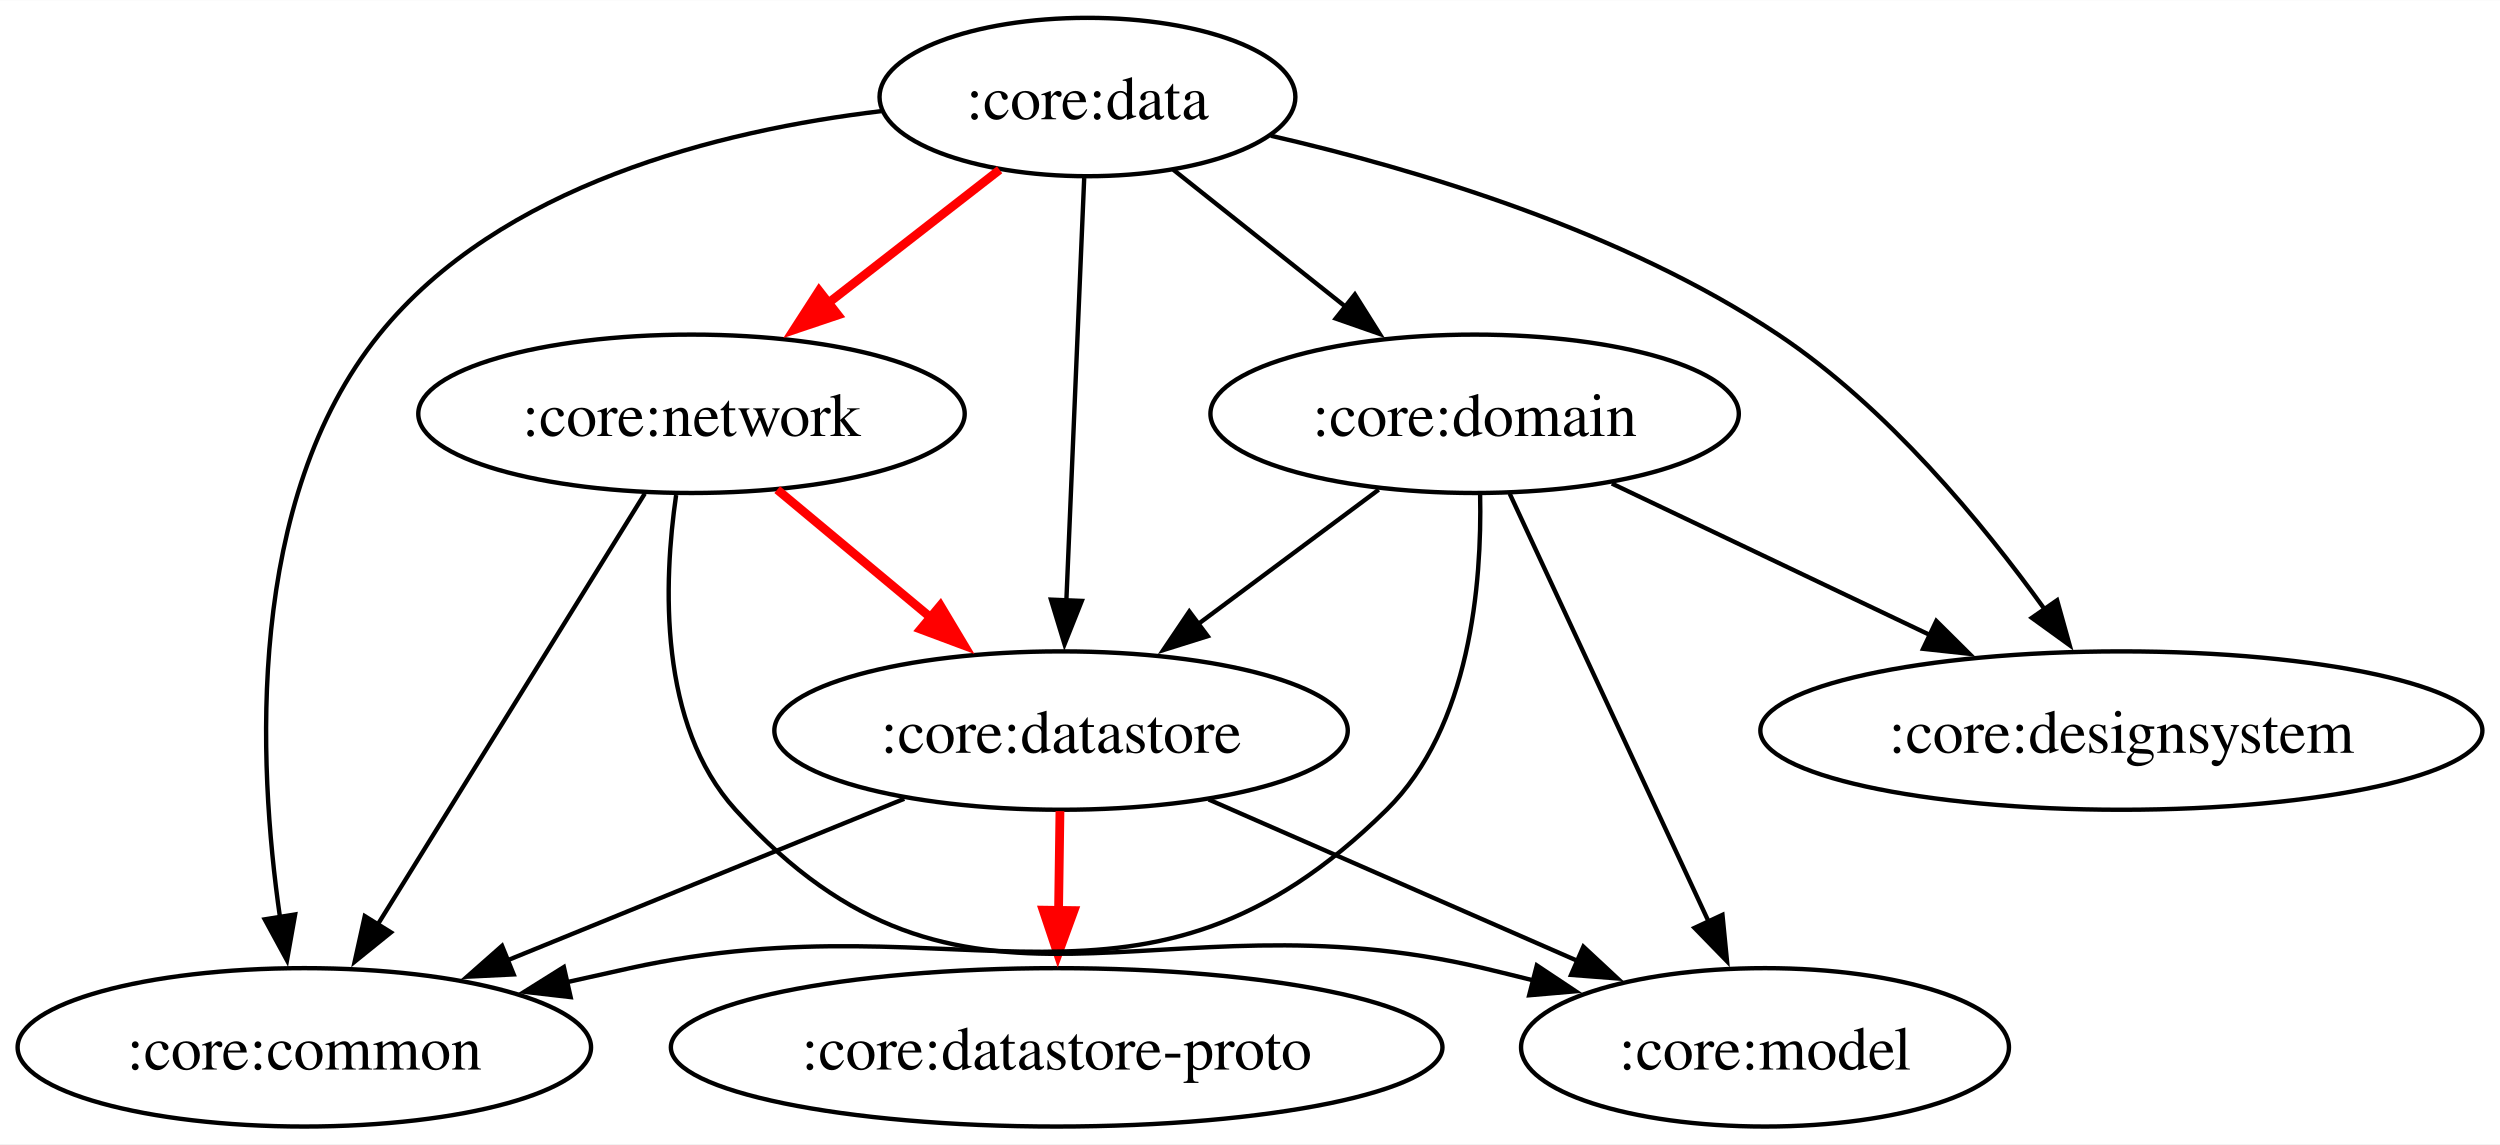
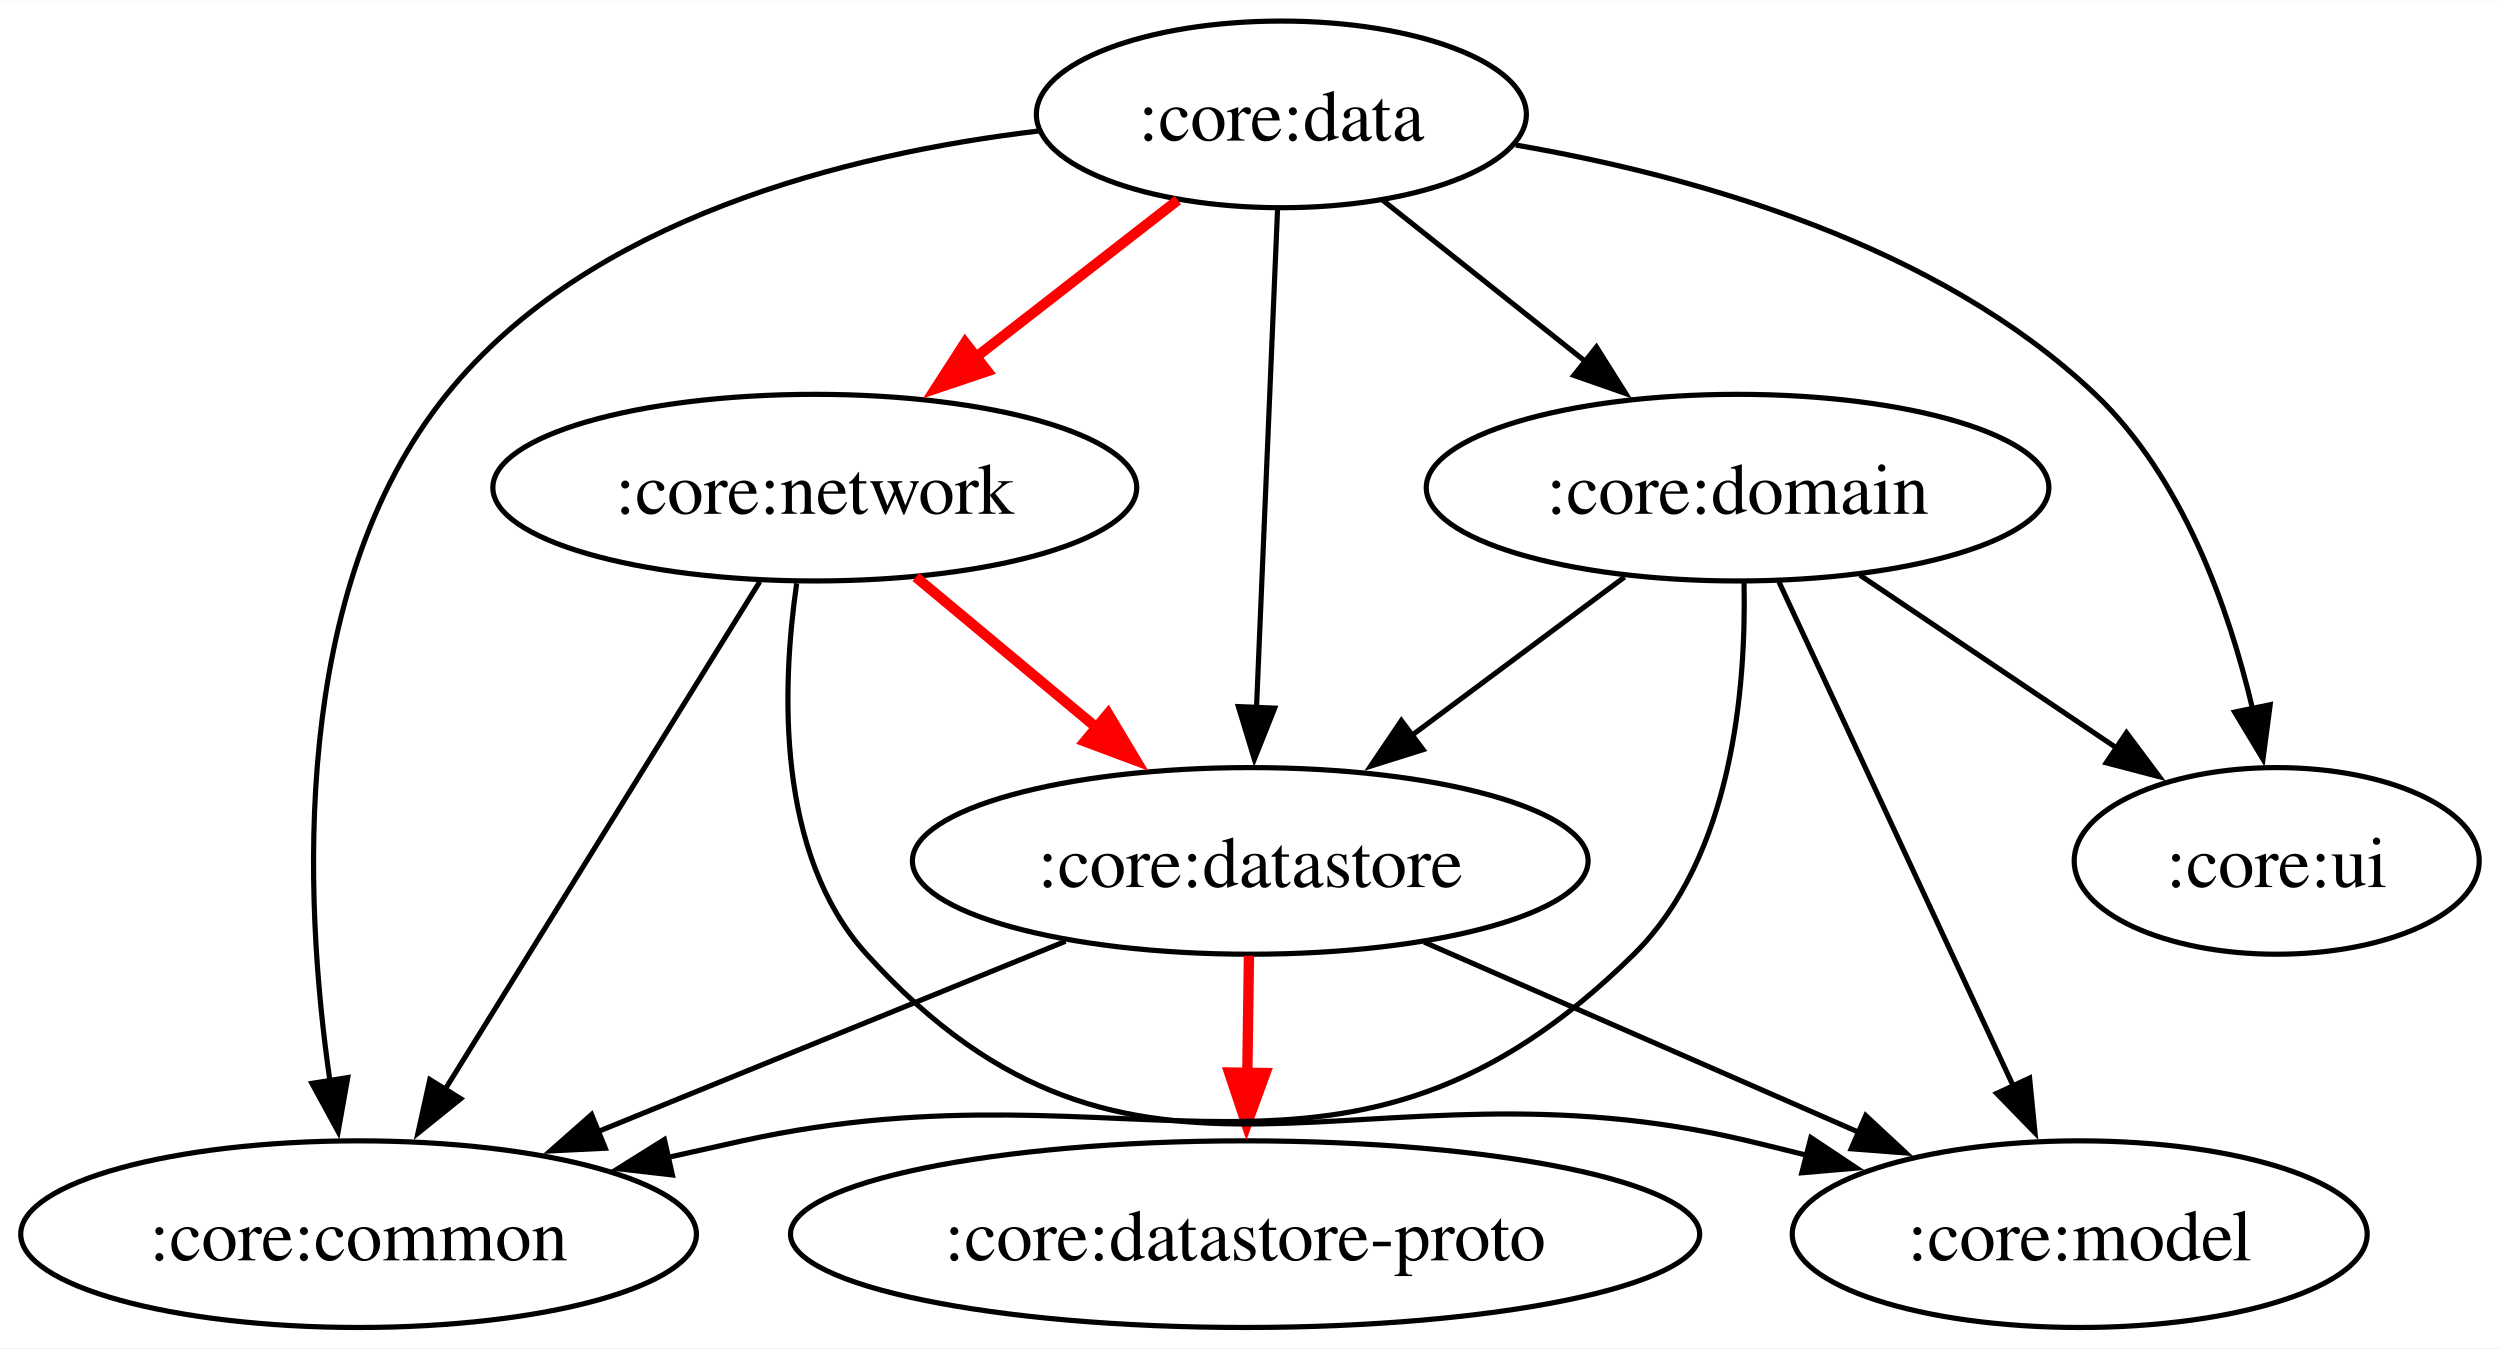
- <svg xmlns="http://www.w3.org/2000/svg" width="568pt" height="260pt" viewBox="0 0 568.23 260">
+ <svg xmlns="http://www.w3.org/2000/svg" width="482pt" height="260pt" viewBox="0 0 482.24 260">
  <g class="graph">
-     <path fill="#fff" d="M0 260V0h568.23v260z" />
+     <path fill="#fff" d="M0 260V0h482.24v260z" />
    <g class="node" transform="translate(4 256)">
      <ellipse cx="243.17" cy="-234" fill="none" stroke="#000" rx="47.26" ry="18" />
      <text x="243.17" y="-228.95" font-family="Times,serif" font-size="14" text-anchor="middle">:core:data</text>
    </g>
    <g class="node" transform="translate(4 256)">
      <ellipse cx="65.17" cy="-18" fill="none" stroke="#000" rx="65.17" ry="18" />
      <text x="65.17" y="-12.95" font-family="Times,serif" font-size="14" text-anchor="middle">:core:common</text>
    </g>
    <g stroke="#000" class="edge">
      <path fill="none" d="M200.36 25.2C163.39 29.61 113.61 41.99 86.17 76c-30.32 37.57-27.61 97.19-22.54 132.37" />
      <path d="m67.08 207.79-1.85 10.43-5.06-9.31z" />
    </g>
    <g class="node" transform="translate(4 256)">
      <ellipse cx="237.17" cy="-90" fill="none" stroke="#000" rx="65.17" ry="18" />
      <text x="237.17" y="-84.95" font-family="Times,serif" font-size="14" text-anchor="middle">:core:datastore</text>
    </g>
    <g stroke="#000" class="edge">
      <path fill="none" d="M246.43 40.41c-1.01 23.98-2.85 67.45-4.06 96.17" />
      <path d="m245.88 136.53-3.92 9.85-3.08-10.14z" />
    </g>
    <g class="node" transform="translate(4 256)">
      <ellipse cx="153.17" cy="-162" fill="none" stroke="#000" rx="62.1" ry="18" />
      <text x="153.17" y="-156.95" font-family="Times,serif" font-size="14" text-anchor="middle">:core:network</text>
    </g>
    <g stroke="red" stroke-width="2" class="edge">
      <path fill="none" d="M227.2 38.54c-11.87 9.22-27.14 21.1-40.39 31.41" />
      <path fill="red" d="m190.46 71.54-10.04 3.38 5.74-8.9z" />
    </g>
    <g class="node" transform="translate(4 256)">
      <ellipse cx="331.17" cy="-162" fill="none" stroke="#000" rx="60.05" ry="18" />
      <text x="331.17" y="-156.95" font-family="Times,serif" font-size="14" text-anchor="middle">:core:domain</text>
    </g>
    <g stroke="#000" class="edge">
      <path fill="none" d="M266.7 38.54c11.49 9.14 26.25 20.87 39.11 31.11" />
      <path d="m307.95 66.87 5.64 8.97-10-3.49z" />
    </g>
    <g class="node" transform="translate(4 256)">
-       <ellipse cx="478.17" cy="-90" fill="none" stroke="#000" rx="82.06" ry="18" />
-       <text x="478.17" y="-84.95" font-family="Times,serif" font-size="14" text-anchor="middle">:core:designsystem</text>
+       <ellipse cx="435.17" cy="-90" fill="none" stroke="#000" rx="39.07" ry="18" />
+       <text x="435.17" y="-84.95" font-family="Times,serif" font-size="14" text-anchor="middle">:core:ui</text>
    </g>
    <g stroke="#000" class="edge">
-       <path fill="none" d="M288.85 30.8c33.28 7.64 80.02 21.65 115.32 45.2 24.71 16.49 46.39 42.74 60.58 62.46" />
-       <path d="m467.56 136.38 2.85 10.21-8.59-6.21z" />
+       <path fill="none" d="M292.37 27.91c34.59 5.96 81.38 19.13 111.8 48.09 16.83 16.02 25.72 41.13 30.32 60.59" />
+       <path d="m437.91 135.87-1.39 10.5-5.46-9.08z" />
    </g>
    <g stroke="#000" class="edge">
      <path fill="none" d="M205.53 181.5c-26.17 10.66-61.96 25.22-90.3 36.76" />
      <path d="m116.75 221.42-10.59.52 7.95-7.01z" />
    </g>
    <g class="node" transform="translate(4 256)">
      <ellipse cx="236.17" cy="-18" fill="none" stroke="#000" rx="87.69" ry="18" />
      <text x="236.17" y="-12.95" font-family="Times,serif" font-size="14" text-anchor="middle">:core:datastore-proto</text>
    </g>
    <g stroke="red" stroke-width="2" class="edge">
      <path fill="none" d="M240.92 184.3c-.1 7.29-.23 15.97-.34 24.16" />
      <path fill="red" d="m244.1 206.92-3.64 9.95-3.36-10.05z" />
    </g>
    <g class="node" transform="translate(4 256)">
      <ellipse cx="397.17" cy="-18" fill="none" stroke="#000" rx="55.45" ry="18" />
      <text x="397.17" y="-12.95" font-family="Times,serif" font-size="14" text-anchor="middle">:core:model</text>
    </g>
    <g stroke="#000" class="edge">
      <path fill="none" d="M274.71 181.67c24.4 10.68 57.63 25.22 83.91 36.71" />
      <path d="m359.89 215.12 7.76 7.22-10.56-.81z" />
    </g>
    <g stroke="#000" class="edge">
      <path fill="none" d="M146.56 112.13c-15.13 24.41-43.04 69.44-60.88 98.23" />
      <path d="m88.86 211.87-8.24 6.65 2.29-10.34z" />
    </g>
    <g stroke="red" stroke-width="2" class="edge">
      <path fill="none" d="M176.65 111.24c10.74 8.94 24.26 20.21 36.15 30.12" />
      <path fill="red" d="m213.74 137.58 5.44 9.09-9.93-3.71z" />
    </g>
    <g stroke="#000" class="edge">
      <path fill="none" d="M153.68 112.46c-2.89 19.91-4.07 52.2 13.49 71.54 51.91 57.19 94.88 18.08 170 36 3.75.89 7.61 1.85 11.5 2.82" />
      <path d="m349.31 219.38 8.82 5.87-10.56.91z" />
    </g>
    <g stroke="#000" class="edge">
      <path fill="none" d="M336.42 112.34c.42 20.11-2.19 52.87-21.25 71.66-55.63 54.82-95.71 19.26-172 36-4.63 1.02-9.43 2.08-14.25 3.17" />
      <path d="m129.7 226.58-10.52-1.21 8.98-5.62z" />
    </g>
    <g stroke="#000" class="edge">
      <path fill="none" d="M313.37 111.24c-12.25 9.12-27.75 20.66-41.24 30.7" />
      <path d="m274.5 144.54-10.11 3.17 5.93-8.78z" />
    </g>
    <g stroke="#000" class="edge">
-       <path fill="none" d="M366.35 109.85c21.04 10.02 49.12 23.39 72.35 34.45" />
-       <path d="m440.11 141.09 7.52 7.46-10.53-1.14z" />
+       <path fill="none" d="M358.77 110.88c14.69 9.89 33.74 22.72 49.61 33.4" />
+       <path d="m410.19 141.27 6.34 8.49-10.25-2.68z" />
    </g>
    <g stroke="#000" class="edge">
      <path fill="none" d="M343.13 112.13c11.25 24.2 31.91 68.66 45.31 97.48" />
      <path d="m391.5 207.89 1.04 10.55-7.39-7.59z" />
    </g>
  </g>
</svg>
